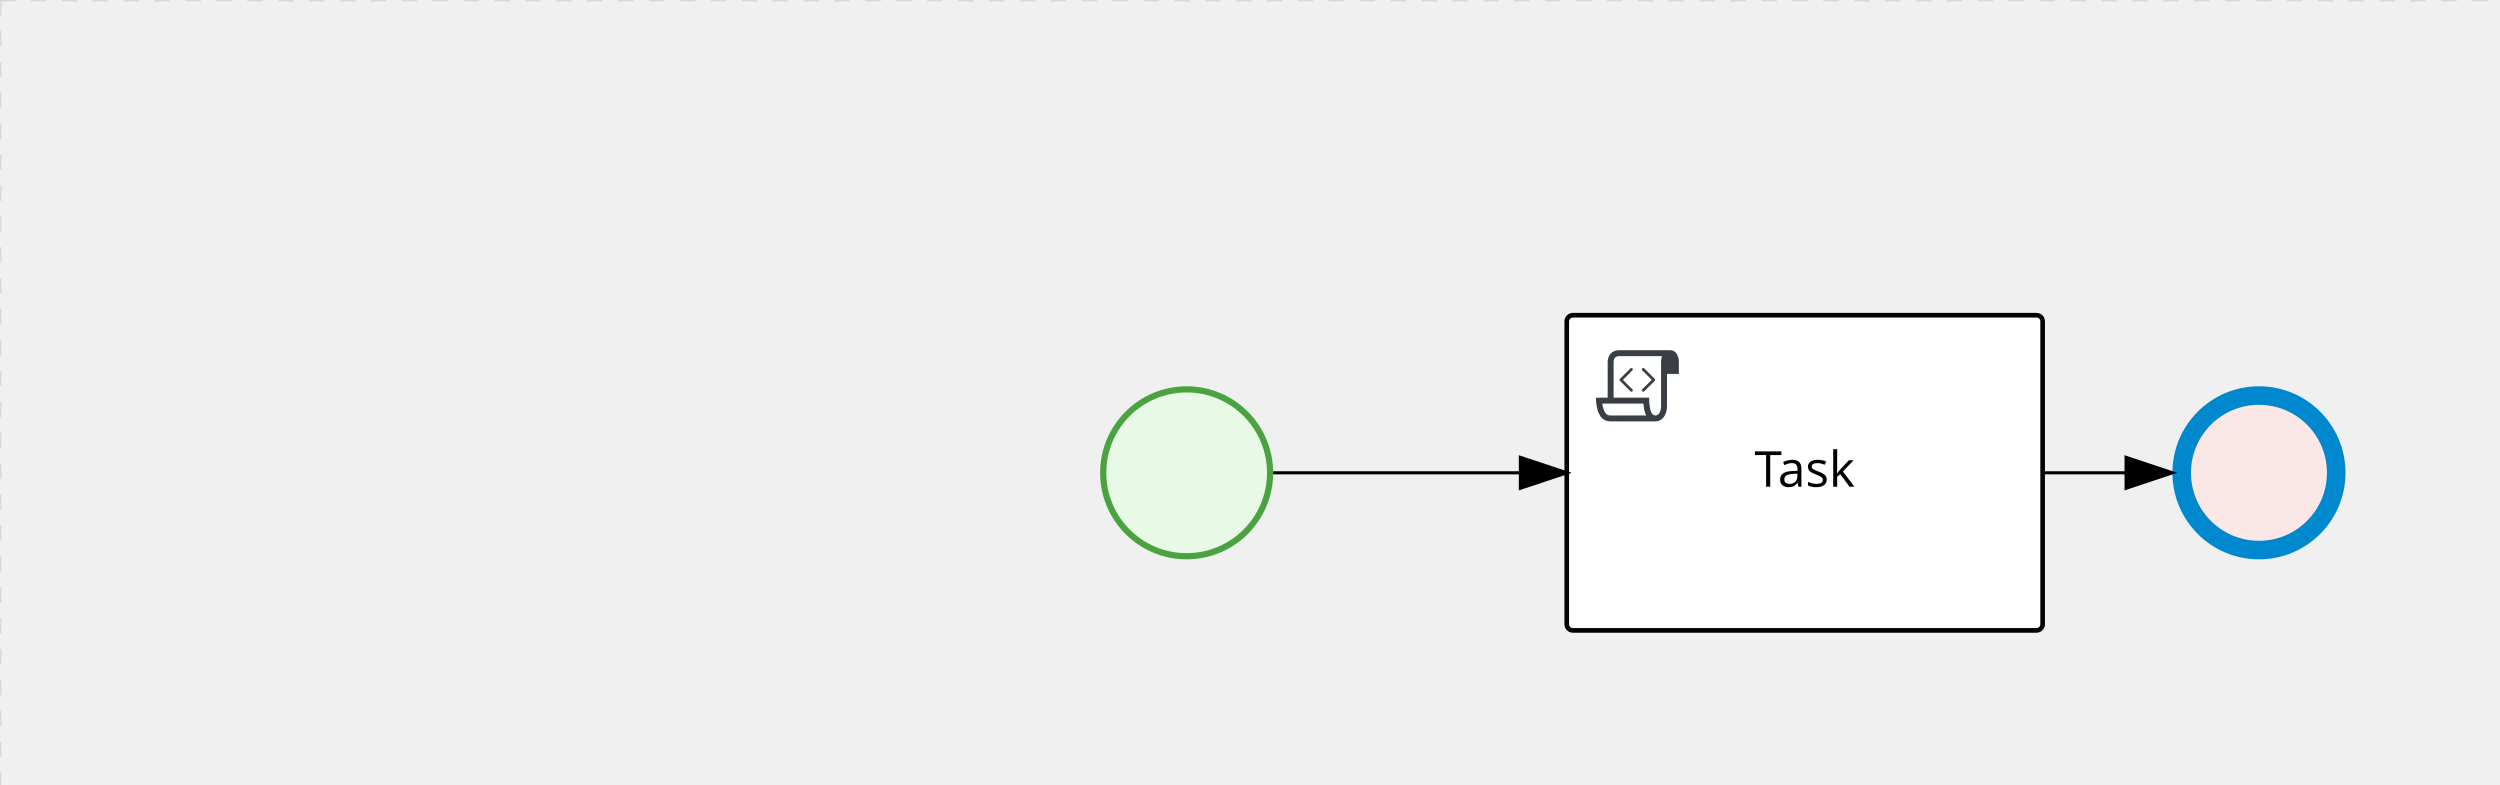
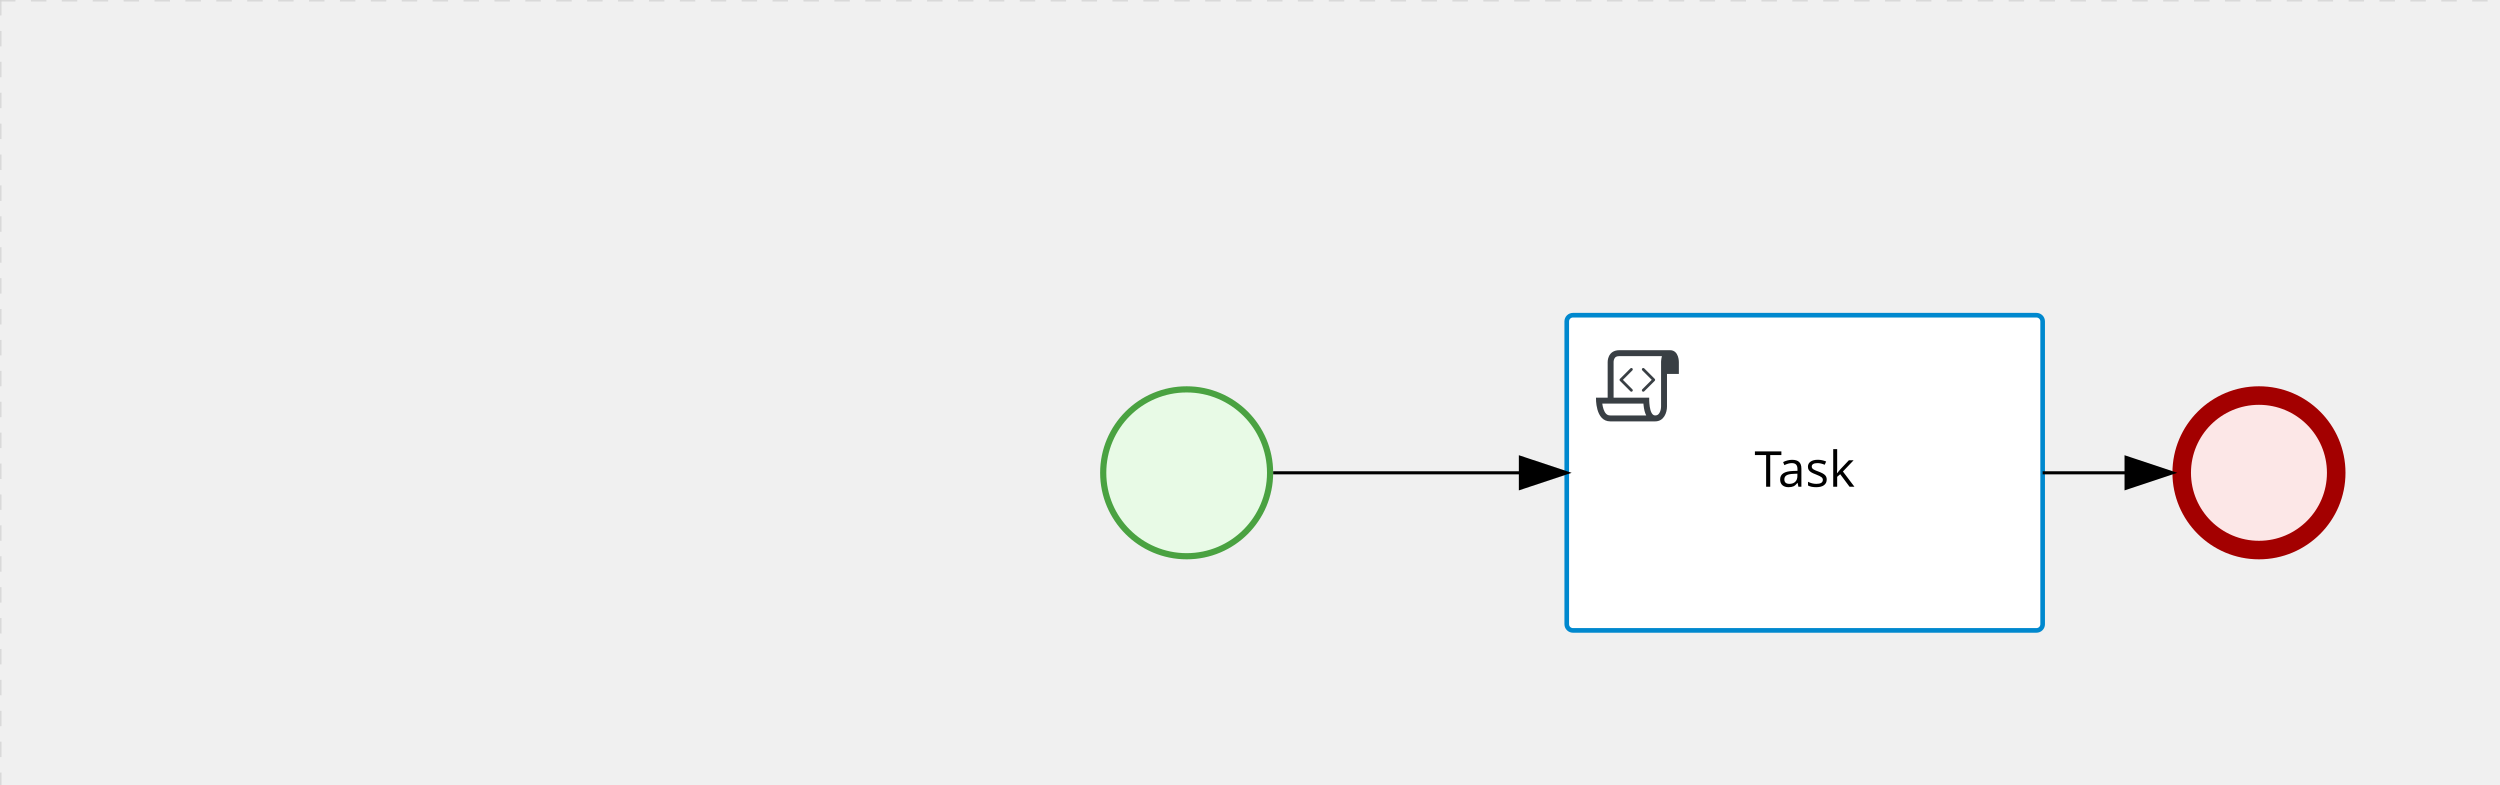
<svg xmlns="http://www.w3.org/2000/svg" version="1.1" width="809" height="254" viewBox="0 0 809 254">
  <defs />
  <g transform="matrix(1,0,0,1,0,0)">
    <g>
      <g>
        <g>
          <path fill="none" stroke="#d3d3d3" paint-order="fill stroke markers" d=" M 0 0 L 1200 0" stroke-miterlimit="10" stroke-opacity="0.8" stroke-dasharray="5" />
        </g>
        <g>
          <path fill="none" stroke="#d3d3d3" paint-order="fill stroke markers" d=" M 0 0 L 0 800" stroke-miterlimit="10" stroke-opacity="0.8" stroke-dasharray="5" />
        </g>
      </g>
      <g id="_9A2B1898-479A-45E1-953E-D4089E86CB75" bpmn2nodeid="_9A2B1898-479A-45E1-953E-D4089E86CB75" transform="matrix(1,0,0,1,356,125)">
        <g>
          <path fill="none" stroke="none" />
        </g>
        <g transform="matrix(0.125,0,0,0.125,0,0)">
          <g transform="matrix(1,0,0,1,0,0)">
            <path fill="#e8fae6" stroke="none" id="_9A2B1898-479A-45E1-953E-D4089E86CB75?shapeType=BACKGROUND" paint-order="stroke fill markers" d=" M 0 0 M 444 224 C 444 263.9 434.2 300.8 414.4 334.5 C 394.7 368.2 368 394.9 334.4 414.5 C 300.8 434.1 263.9 444 224 444 C 184.1 444 147.2 434.2 113.5 414.4 C 79.8 394.7 53.1 368 33.5 334.4 C 13.9 300.8 4 263.9 4 224 C 4 184.1 13.8 147.2 33.6 113.5 C 53.4 79.8 80.1 53.1 113.6 33.5 C 147.1 13.9 184.1 4 224 4 C 263.9 4 300.8 13.8 334.5 33.6 C 368.2 53.4 394.9 80.1 414.5 113.6 C 434.1 147.1 444 184.1 444 224 Z" />
          </g>
          <g>
            <g transform="matrix(1,0,0,1,0,0)">
              <g transform="matrix(1,0,0,1,0,0)">
                <path fill="rgb(74,162,65)" stroke="none" id="_9A2B1898-479A-45E1-953E-D4089E86CB75?shapeType=BORDER&amp;renderType=FILL" paint-order="stroke fill markers" d=" M 0 0 M 224 0 C 100.3 0 0 100.3 0 224 C 0 347.7 100.3 448 224 448 C 347.7 448 448 347.7 448 224 C 448 100.3 347.7 0 224 0 Z M 0 0 M 224 432 C 109.1 432 16 338.9 16 224 C 16 109.1 109.1 16 224 16 C 338.9 16 432 109.1 432 224 C 432 338.9 338.9 432 224 432 Z" />
              </g>
            </g>
          </g>
        </g>
        <g transform="matrix(1,0,0,1,28,61)" />
      </g>
      <g transform="matrix(1,0,0,1,356,125)" />
+       <g id="_92288A33-4BB8-4753-9C4E-D234B96247E8" bpmn2nodeid="_92288A33-4BB8-4753-9C4E-D234B96247E8" transform="matrix(1,0,0,1,703,125)">
+         <g>
+           <path fill="none" stroke="none" />
+         </g>
+         <g transform="matrix(0.125,0,0,0.125,0,0)">
+           <g transform="matrix(1,0,0,1,0,0)">
+             <path fill="#fce7e7" stroke="none" id="_92288A33-4BB8-4753-9C4E-D234B96247E8?shapeType=BACKGROUND" paint-order="stroke fill markers" d=" M 0 0 M 444 224 C 444 263.9 434.2 300.8 414.4 334.5 C 394.7 368.2 368 394.9 334.4 414.5 C 300.8 434.1 263.9 444 224 444 C 184.1 444 147.2 434.2 113.5 414.4 C 79.8 394.7 53.1 368 33.5 334.4 C 13.9 300.8 4 263.9 4 224 C 4 184.1 13.8 147.2 33.6 113.5 C 53.4 79.8 80.1 53.1 113.6 33.5 C 147.1 13.9 184.1 4 224 4 C 263.9 4 300.8 13.8 334.5 33.6 C 368.2 53.4 394.9 80.1 414.5 113.6 C 434.1 147.1 444 184.1 444 224 Z" />
+           </g>
+           <g>
+             <g transform="matrix(1,0,0,1,0,0)">
+               <g transform="matrix(1,0,0,1,0,0)">
+                 <path fill="rgb(163,0,0)" stroke="none" id="_92288A33-4BB8-4753-9C4E-D234B96247E8?shapeType=BORDER&amp;renderType=FILL" paint-order="stroke fill markers" d=" M 0 0 M 224 0 C 100.3 0 0 100.3 0 224 C 0 347.7 100.3 448 224 448 C 347.7 448 448 347.7 448 224 C 448 100.3 347.7 0 224 0 Z M 0 0 M 224 400 C 126.8 400 48 321.2 48 224 C 48 126.8 126.8 48 224 48 C 321.2 48 400 126.8 400 224 C 400 321.2 321.2 400 224 400 Z" />
+               </g>
+             </g>
+           </g>
+         </g>
+         <g transform="matrix(1,0,0,1,28,61)" />
+       </g>
+       <g transform="matrix(1,0,0,1,703,125)" />
      <g id="_668CDB01-1E46-4540-B68E-6DD319E74492" bpmn2nodeid="_668CDB01-1E46-4540-B68E-6DD319E74492" transform="matrix(1,0,0,1,507,102)">
        <g>
          <path fill="none" stroke="none" />
        </g>
        <g transform="matrix(1,0,0,1,0,0)">
          <path fill="#ffffff" stroke="none" id="_668CDB01-1E46-4540-B68E-6DD319E74492?shapeType=BACKGROUND" paint-order="stroke fill markers" d=" M 2 0 L 152 0 L 152 0 A 2 2 0 0 1 154 2 L 154 100 L 154 100 A 2 2 0 0 1 152 102 L 2 102 L 2 102 A 2 2 0 0 1 0 100 L 0 2 L 0 2 A 2 2 0 0 1 2 0 Z" />
        </g>
        <g transform="matrix(1,0,0,1,0,0)">
-           <path fill="none" stroke="rgb(0,0,0)" id="_668CDB01-1E46-4540-B68E-6DD319E74492?shapeType=BORDER&amp;renderType=STROKE" paint-order="fill stroke markers" d=" M 2 0 L 152 0 L 152 0 A 2 2 0 0 1 154 2 L 154 100 L 154 100 A 2 2 0 0 1 152 102 L 2 102 L 2 102 A 2 2 0 0 1 0 100 L 0 2 L 0 2 A 2 2 0 0 1 2 0 Z" stroke-miterlimit="10" stroke-width="1.5" stroke-dasharray="" />
+           <path fill="none" stroke="rgb(0,136,206)" id="_668CDB01-1E46-4540-B68E-6DD319E74492?shapeType=BORDER&amp;renderType=STROKE" paint-order="fill stroke markers" d=" M 2 0 L 152 0 L 152 0 A 2 2 0 0 1 154 2 L 154 100 L 154 100 A 2 2 0 0 1 152 102 L 2 102 L 2 102 A 2 2 0 0 1 0 100 L 0 2 L 0 2 A 2 2 0 0 1 2 0 Z" stroke-miterlimit="10" stroke-width="1.5" stroke-dasharray="" />
        </g>
        <g>
          <g transform="matrix(0.06,0,0,0.06,9.4,9.4)">
            <g transform="matrix(1,0,0,1,0,0)">
              <path fill="#393f44" stroke="none" id="_668CDB01-1E46-4540-B68E-6DD319E74492undefined" paint-order="stroke fill markers" d=" M 0 0 M 197.3 130.2 C 194.4 127.3 189.6 127.3 186.7 130.2 L 130.2 186.7 C 127.3 189.6 127.3 194.4 130.2 197.3 L 186.7 253.8 C 188.1 255.3 190.1 256 192 256 C 193.9 256 195.9 255.3 197.3 253.7 C 200.2 250.8 200.2 246 197.3 243.1 L 146.2 192 L 197.3 140.8 C 200.2 137.9 200.2 133.1 197.3 130.2 Z" />
            </g>
            <g transform="matrix(1,0,0,1,0,0)">
              <path fill="#393f44" stroke="none" id="_668CDB01-1E46-4540-B68E-6DD319E74492undefined" paint-order="stroke fill markers" d=" M 0 0 M 261.3 130.2 C 258.4 127.3 253.6 127.3 250.7 130.2 C 247.8 133.1 247.8 137.9 250.7 140.8 L 301.8 191.9 L 250.7 243 C 247.8 245.9 247.8 250.7 250.7 253.6 C 252.1 255.3 254.1 256 256 256 C 257.9 256 259.9 255.3 261.3 253.8 L 317.8 197.3 C 320.7 194.4 320.7 189.6 317.8 186.7 L 261.3 130.2 Z" />
            </g>
            <g transform="matrix(1,0,0,1,0,0)">
              <path fill="#393f44" stroke="none" id="_668CDB01-1E46-4540-B68E-6DD319E74492undefined" paint-order="stroke fill markers" d=" M 0 0 M 400 32 C 400 32 152.8 32 128 32 C 62 32 64 96 64 96 L 64 288 L 1 288 C 1 288 -4 416 78 416 L 320 416 C 368 416 384 368 384 336 C 384 314.2 384 224.4 384 160 L 448 160 L 448 96 C 448 96 449 32 400 32 Z M 0 0 M 78 383.9 C 68.5 383.9 61.6 381.1 55.5 374.9 C 43.4 362.4 37.5 339.6 34.9 320 L 256.9 320 C 257.1 322.7 257.3 325.4 257.6 328.2 C 260 351.6 264.7 370.1 271.9 383.9 L 78 383.9 L 78 383.9 Z M 0 0 M 352 336 C 352 345.9 349.6 360.3 342.9 371 C 337.2 380.1 330.4 384 320 384 C 285 384 288 288 288 288 L 96 288 L 96 96 L 96 95.9 L 96 95.1 C 96 90.6 97.6 78.3 104.7 71.2 C 106.5 69.4 111.9 64 128 64 L 356.5 64 C 354.4 72.8 352.8 81.8 352.2 89.9 C 352.2 90.5 352.1 91.1 352.1 91.7 C 352.1 92 352.1 92.3 352.1 92.6 C 352 94.8 352 96 352 96 L 352 160 L 352 336 Z" />
            </g>
          </g>
        </g>
        <g transform="matrix(1,0,0,1,60.75,43.5)">
          <text fill="#000000" stroke="none" font-family="Open Sans" font-size="12pt" font-style="normal" font-weight="normal" text-decoration="normal" x="16.25" y="12" text-anchor="middle" dominant-baseline="alphabetic">Task</text>
        </g>
      </g>
      <g id="_09506432-78FA-46DC-B21E-138F7CEEB9CF" bpmn2nodeid="_09506432-78FA-46DC-B21E-138F7CEEB9CF">
        <g>
          <path fill="none" stroke="rgb(0,0,0)" paint-order="fill stroke markers" d=" M 412 153 L 492 153" stroke-miterlimit="10" stroke-dasharray="" />
        </g>
        <g transform="matrix(1,0,0,1,412,153)" />
        <g transform="matrix(6.123233995736766e-17,1,-1,6.123233995736766e-17,507,148)">
          <path fill="rgb(0,0,0)" stroke="rgb(0,0,0)" paint-order="fill stroke markers" d=" M 10 15 L 0 15 L 5 0 Z" stroke-miterlimit="10" stroke-dasharray="" />
        </g>
        <g transform="matrix(1,0,0,1,412,143)" />
      </g>
-       <g transform="matrix(1,0,0,1,507,102)" />
-       <g id="_92288A33-4BB8-4753-9C4E-D234B96247E8" bpmn2nodeid="_92288A33-4BB8-4753-9C4E-D234B96247E8" transform="matrix(1,0,0,1,703,125)">
-         <g>
-           <path fill="none" stroke="none" />
-         </g>
-         <g transform="matrix(0.125,0,0,0.125,0,0)">
-           <g transform="matrix(1,0,0,1,0,0)">
-             <path fill="#fce7e7" stroke="none" id="_92288A33-4BB8-4753-9C4E-D234B96247E8?shapeType=BACKGROUND" paint-order="stroke fill markers" d=" M 0 0 M 444 224 C 444 263.9 434.2 300.8 414.4 334.5 C 394.7 368.2 368 394.9 334.4 414.5 C 300.8 434.1 263.9 444 224 444 C 184.1 444 147.2 434.2 113.5 414.4 C 79.8 394.7 53.1 368 33.5 334.4 C 13.9 300.8 4 263.9 4 224 C 4 184.1 13.8 147.2 33.6 113.5 C 53.4 79.8 80.1 53.1 113.6 33.5 C 147.1 13.9 184.1 4 224 4 C 263.9 4 300.8 13.8 334.5 33.6 C 368.2 53.4 394.9 80.1 414.5 113.6 C 434.1 147.1 444 184.1 444 224 Z" />
-           </g>
-           <g>
-             <g transform="matrix(1,0,0,1,0,0)">
-               <g transform="matrix(1,0,0,1,0,0)">
-                 <path fill="rgb(0,136,206)" stroke="none" id="_92288A33-4BB8-4753-9C4E-D234B96247E8?shapeType=BORDER&amp;renderType=FILL" paint-order="stroke fill markers" d=" M 0 0 M 224 0 C 100.3 0 0 100.3 0 224 C 0 347.7 100.3 448 224 448 C 347.7 448 448 347.7 448 224 C 448 100.3 347.7 0 224 0 Z M 0 0 M 224 400 C 126.8 400 48 321.2 48 224 C 48 126.8 126.8 48 224 48 C 321.2 48 400 126.8 400 224 C 400 321.2 321.2 400 224 400 Z" />
-               </g>
-             </g>
-           </g>
-         </g>
-         <g transform="matrix(1,0,0,1,28,61)" />
-       </g>
      <g id="_B03427B7-2CB8-41FB-9C31-913CE9849B28" bpmn2nodeid="_B03427B7-2CB8-41FB-9C31-913CE9849B28">
        <g>
          <path fill="none" stroke="rgb(0,0,0)" paint-order="fill stroke markers" d=" M 661 153 L 688 153" stroke-miterlimit="10" stroke-dasharray="" />
        </g>
        <g transform="matrix(1,0,0,1,661,153)" />
        <g transform="matrix(6.123233995736766e-17,1,-1,6.123233995736766e-17,703,148)">
          <path fill="rgb(0,0,0)" stroke="rgb(0,0,0)" paint-order="fill stroke markers" d=" M 10 15 L 0 15 L 5 0 Z" stroke-miterlimit="10" stroke-dasharray="" />
        </g>
        <g transform="matrix(1,0,0,1,661,143)" />
      </g>
-       <g transform="matrix(1,0,0,1,703,125)" />
+       <g transform="matrix(1,0,0,1,507,102)" />
    </g>
  </g>
</svg>
